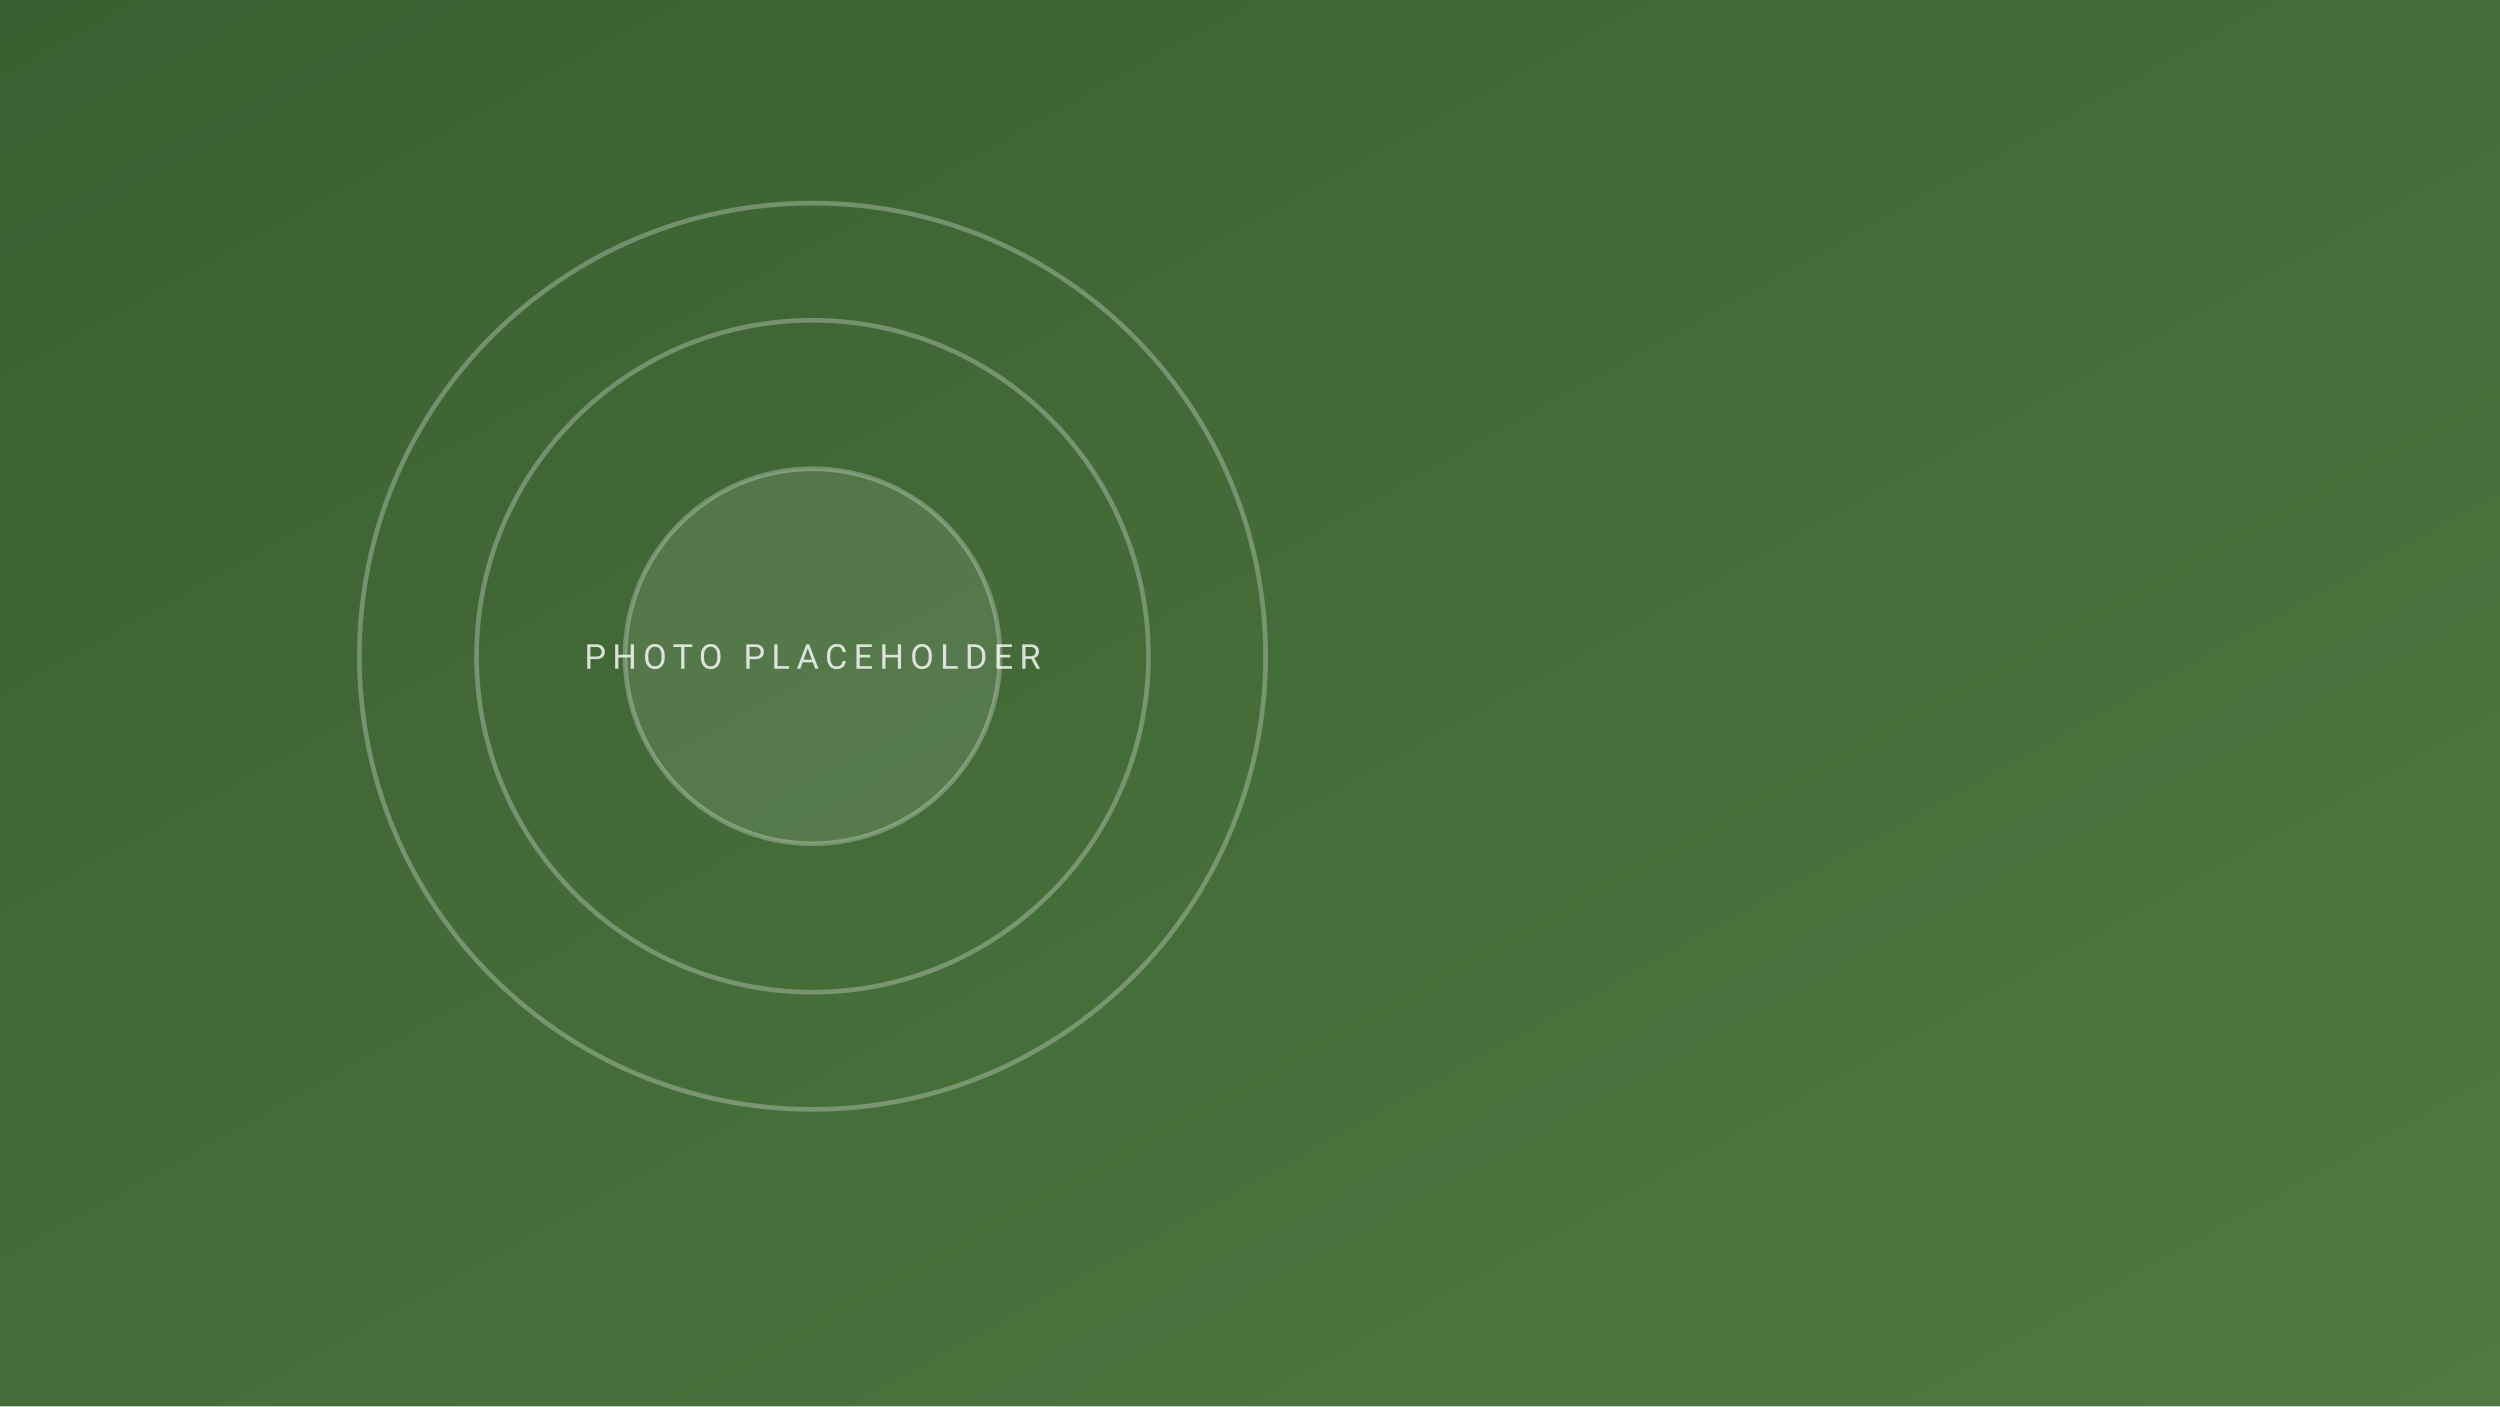
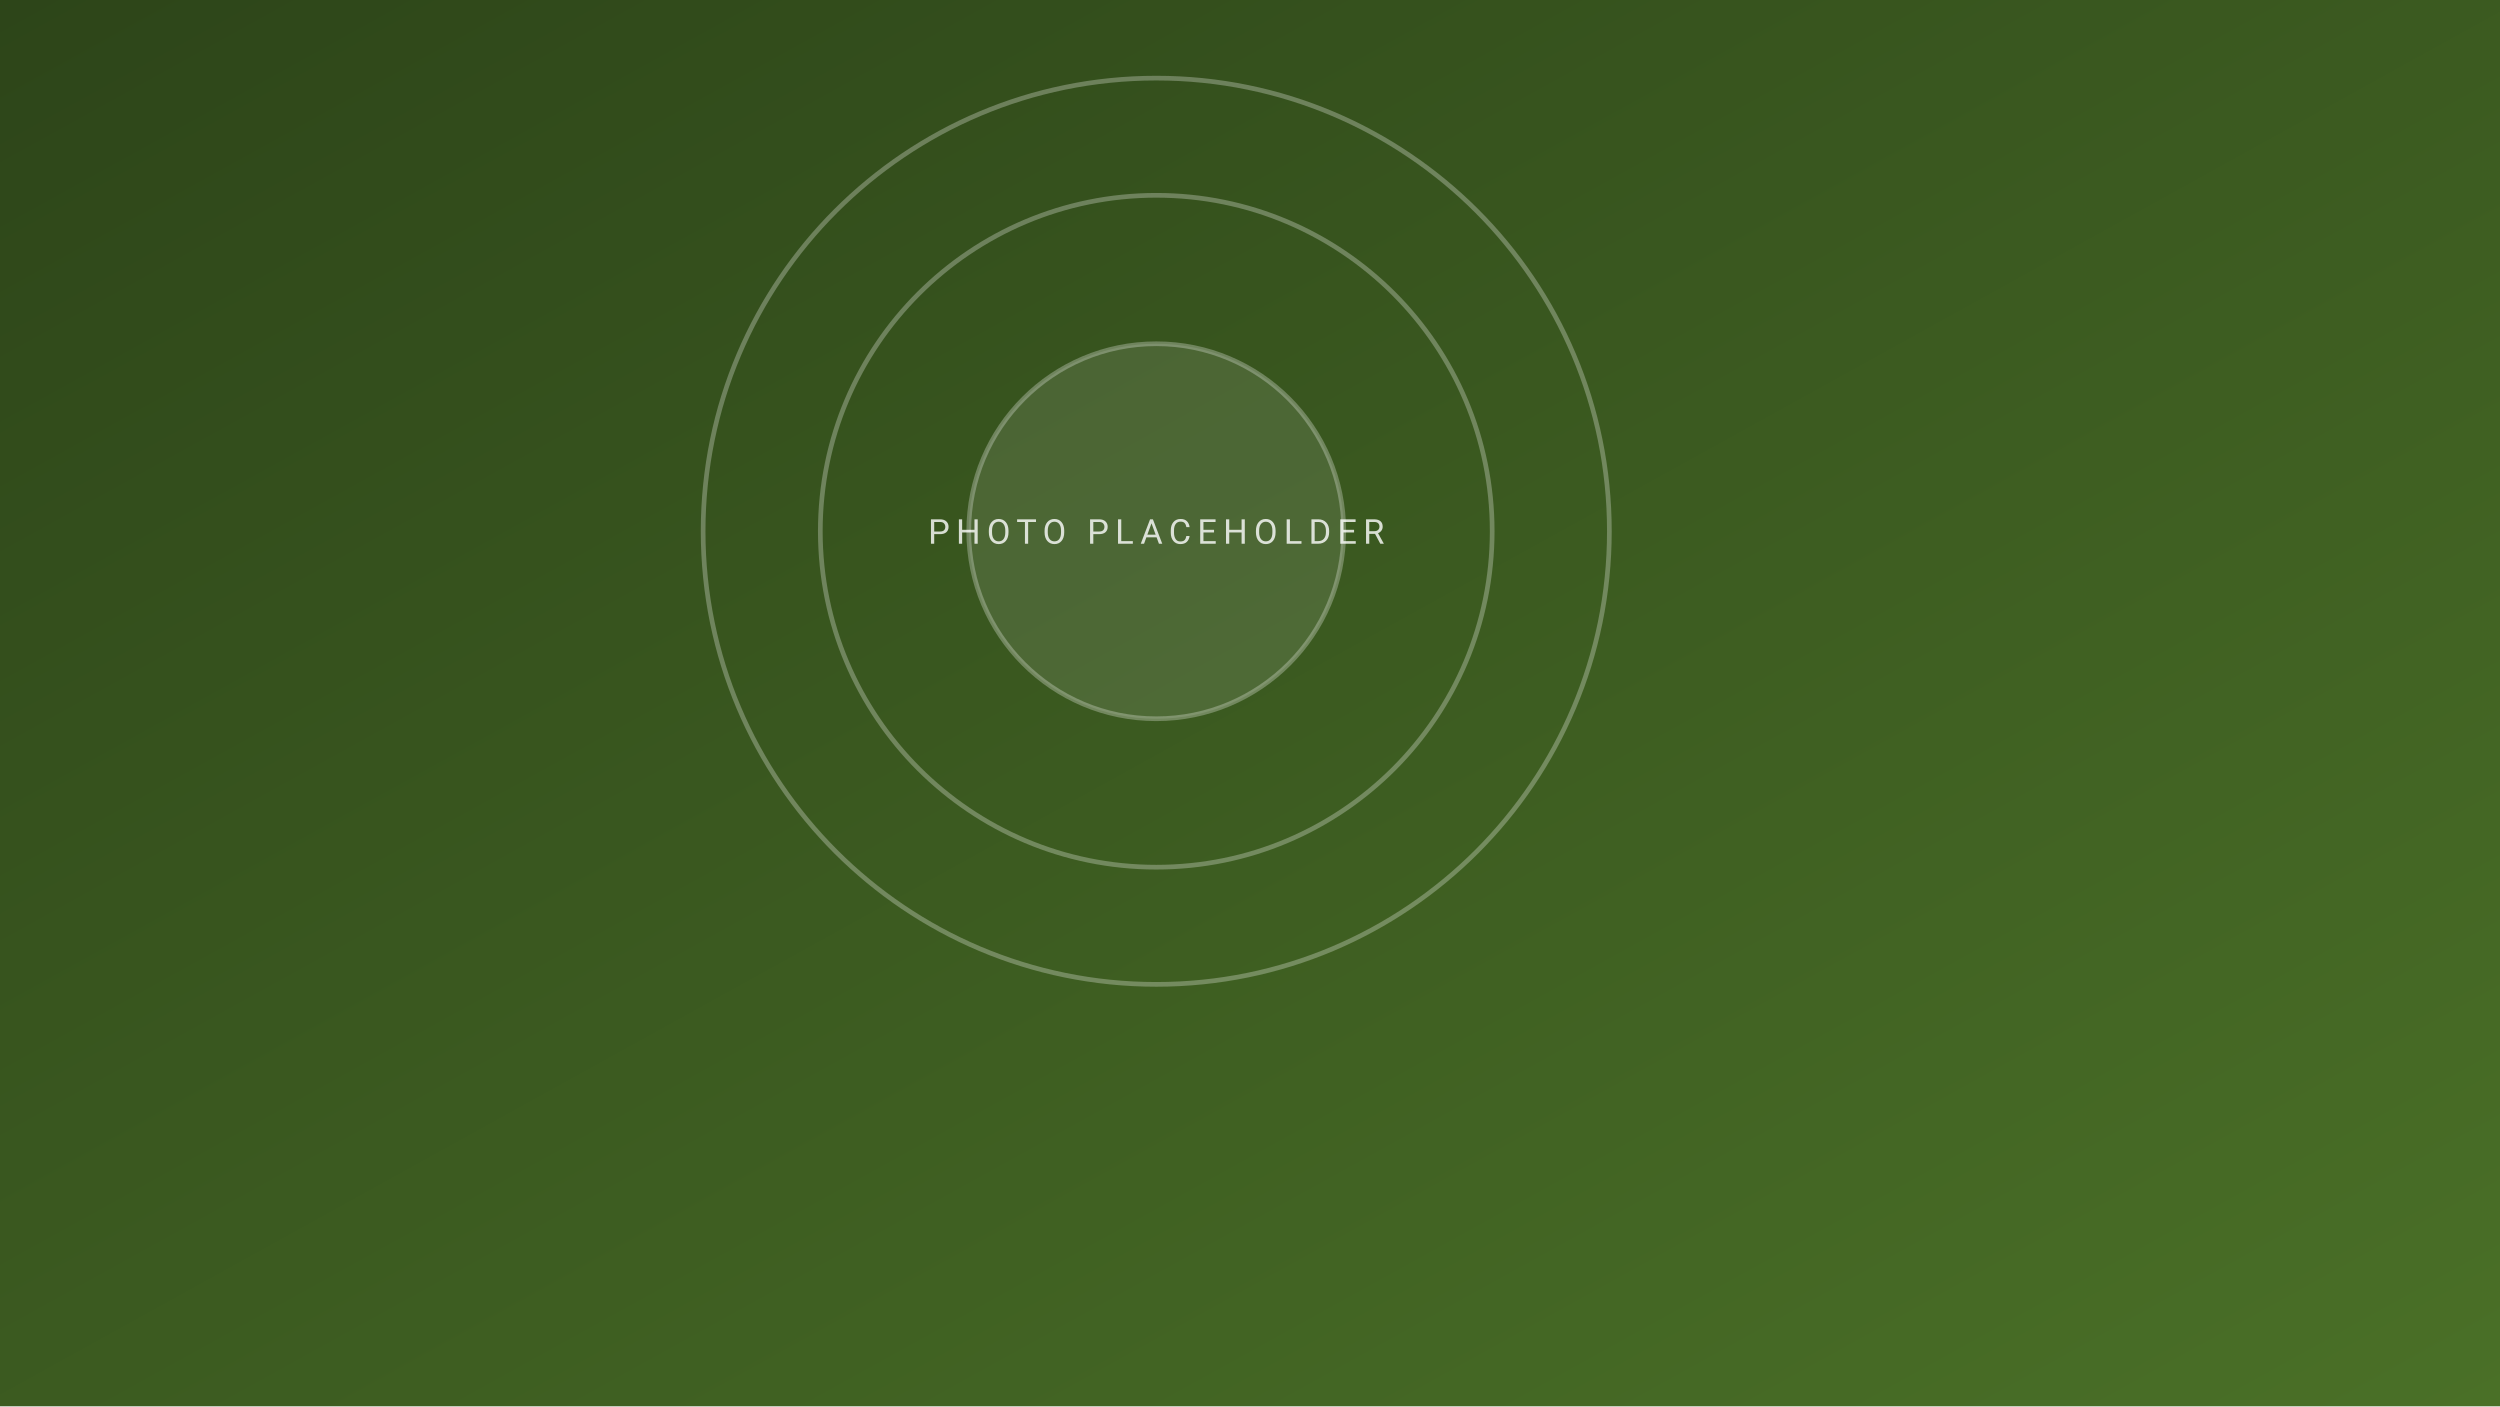
<svg xmlns="http://www.w3.org/2000/svg" viewBox="0 0 1600 900" width="1600" height="900">
  <defs>
    <linearGradient id="g" x1="0" y1="0" x2="1" y2="1">
-       <stop offset="0" stop-color="#3a5f30" />
-       <stop offset="1" stop-color="#4f7942" />
+       <stop offset="0" stop-color="#2d4519" />
+       <stop offset="1" stop-color="#4a7027" />
    </linearGradient>
  </defs>
  <rect width="1600" height="900" fill="url(#g)" />
  <g fill="none" stroke="#ffffff" stroke-opacity=".28" stroke-width="3">
-     <circle cx="520" cy="420" r="290" />
-     <circle cx="520" cy="420" r="215" />
-     <circle cx="520" cy="420" r="120" />
+     <circle cx="740" cy="340" r="290" />
+     <circle cx="740" cy="340" r="215" />
+     <circle cx="740" cy="340" r="120" />
  </g>
-   <g fill="#ffffff" fill-opacity=".1">
-     <circle cx="520" cy="420" r="120" />
-   </g>
-   <g font-family="system-ui, -apple-system, 'Segoe UI', Roboto, Arial, sans-serif" fill="#ffffff" text-anchor="middle">
-     <text x="520" y="428" font-size="22" letter-spacing="4" fill-opacity=".8">PHOTO PLACEHOLDER</text>
-   </g>
+   <circle cx="740" cy="340" r="120" fill="#ffffff" fill-opacity=".1" />
+   <text x="740" y="348" text-anchor="middle" font-family="system-ui, -apple-system, 'Segoe UI', Roboto, Arial, sans-serif" font-size="22" letter-spacing="4" fill="#ffffff" fill-opacity=".8">PHOTO PLACEHOLDER</text>
</svg>
